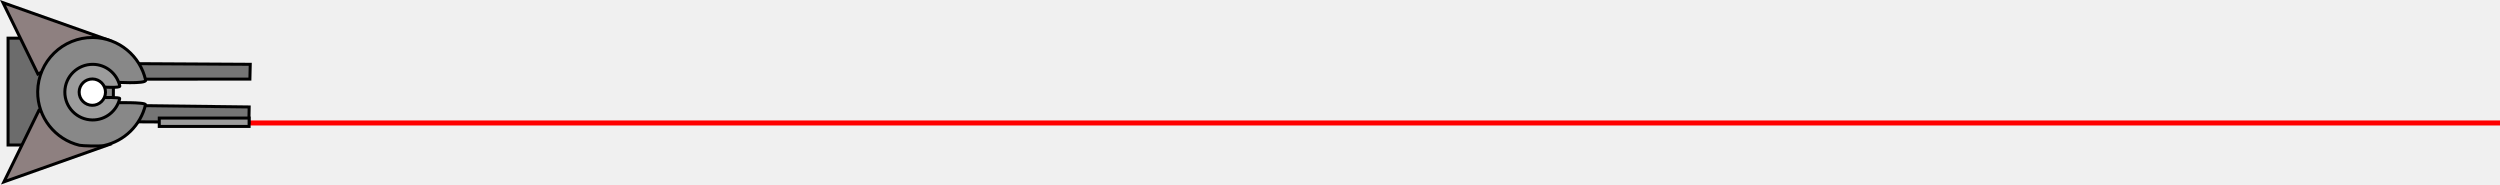
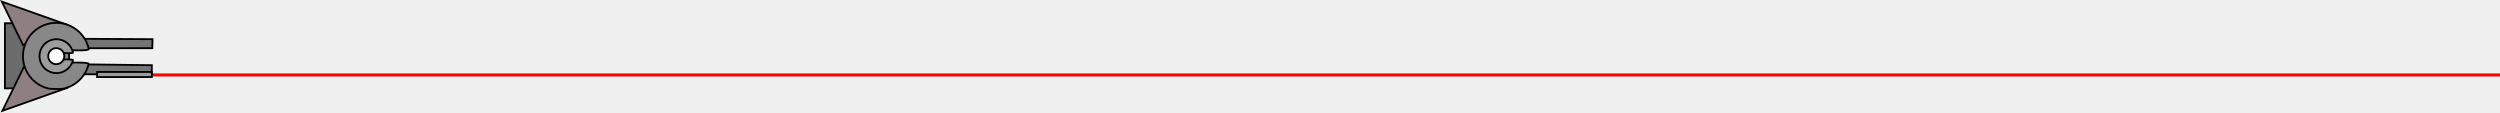
- <svg xmlns="http://www.w3.org/2000/svg" version="1.1" width="2072.227" height="152.928" viewBox="0,0,2072.227,152.928">
-   <g transform="translate(-162.8233,-103.536)">
+ <svg xmlns="http://www.w3.org/2000/svg" version="1.1" width="3400.151" height="152.928" viewBox="0,0,3400.151,152.928">
+   <g transform="translate(-135.6493,-103.536)">
    <g data-paper-data="{&quot;isPaintingLayer&quot;:true}" fill-rule="nonzero" stroke-width="2.5" stroke-linecap="butt" stroke-linejoin="miter" stroke-miterlimit="10" stroke-dasharray="" stroke-dashoffset="0" style="mix-blend-mode: normal">
-       <path d="M359.067,206.3v-1.667h1874.733v1.667z" fill="none" stroke="#ff0000" />
-       <path d="M169.502,223.732v-88.569h44.657v88.569z" fill="#6c6c6c" stroke="#000000" />
-       <path d="M211.671,155.94l158.574,0.899l-0.29,12.256l-130.217,0.079l-0.017,21.438l129.634,1.578l-0.251,12.854l-158.574,-0.899z" data-paper-data="{&quot;index&quot;:null}" fill="#757575" stroke="#000000" />
-       <path d="M252.2,136.535l-57.973,28.357l-28.936,-59.156z" data-paper-data="{&quot;index&quot;:null}" fill="#8e8080" stroke="#000000" />
-       <path d="M166.093,254.263l28.936,-59.156l57.973,28.357z" fill="#8e8080" stroke="#000000" />
-       <path d="M239.874,134.627c21.424,0.248 39.201,15.333 43.677,35.375c0.749,3.355 -26.717,1.621 -26.717,1.621l-0.079,17.078c0,0 27.23,-0.701 26.664,1.69c-4.007,16.922 -17.493,30.133 -34.486,33.795c-3.255,0.702 -17.925,0.314 -20.257,-0.249c-20.065,-4.845 -34.863,-23.031 -34.614,-44.549c0.29,-25.011 20.8,-45.051 45.811,-44.762z" data-paper-data="{&quot;index&quot;:null}" fill="#888888" stroke="#000000" />
-       <path d="M239.894,156.86c10.907,0.126 19.958,7.806 22.237,18.01c0.381,1.708 -13.602,0.826 -13.602,0.826l-0.04,8.695c0,0 13.863,-0.357 13.575,0.86c-2.431,10.265 -11.714,17.848 -22.704,17.721c-12.733,-0.147 -22.936,-10.589 -22.789,-23.323c0.147,-12.733 10.589,-22.936 23.323,-22.789z" data-paper-data="{&quot;index&quot;:null}" fill="#9c9c9c" stroke="#000000" />
-       <path d="M239.476,168.996c6.029,0.07 10.861,5.014 10.791,11.044c-0.07,6.029 -5.014,10.861 -11.044,10.791c-6.029,-0.07 -10.861,-5.014 -10.791,-11.044c0.07,-6.029 5.014,-10.861 11.044,-10.791z" data-paper-data="{&quot;index&quot;:null}" fill="#ffffff" stroke="#000000" />
-       <path d="M294.837,208.336v-6.942h74.469v6.942z" fill="#9c9c9c" stroke="#000000" />
+       <path d="M326.398,206.3v-1.667h3208.152v1.667z" fill="none" stroke="#ff0000" />
+       <path d="M142.328,223.732v-88.569h44.657v88.569z" fill="#6c6c6c" stroke="#000000" />
+       <path d="M184.497,155.94l158.574,0.899l-0.29,12.256l-130.217,0.079l-0.017,21.438l129.634,1.578l-0.251,12.854l-158.574,-0.899z" data-paper-data="{&quot;index&quot;:null}" fill="#757575" stroke="#000000" />
+       <path d="M225.026,136.535l-57.973,28.357l-28.936,-59.156z" data-paper-data="{&quot;index&quot;:null}" fill="#8e8080" stroke="#000000" />
+       <path d="M138.919,254.263l28.936,-59.156l57.973,28.357z" fill="#8e8080" stroke="#000000" />
+       <path d="M212.7,134.627c21.424,0.248 39.201,15.333 43.677,35.375c0.749,3.355 -26.717,1.621 -26.717,1.621l-0.079,17.078c0,0 27.23,-0.701 26.664,1.69c-4.007,16.922 -17.493,30.133 -34.486,33.795c-3.255,0.702 -17.925,0.314 -20.257,-0.249c-20.065,-4.845 -34.863,-23.031 -34.614,-44.549c0.29,-25.011 20.8,-45.051 45.811,-44.762z" data-paper-data="{&quot;index&quot;:null}" fill="#888888" stroke="#000000" />
+       <path d="M212.72,156.86c10.907,0.126 19.958,7.806 22.237,18.01c0.381,1.708 -13.602,0.826 -13.602,0.826l-0.04,8.695c0,0 13.863,-0.357 13.575,0.86c-2.431,10.265 -11.714,17.848 -22.704,17.721c-12.733,-0.147 -22.936,-10.589 -22.789,-23.323c0.147,-12.733 10.589,-22.936 23.323,-22.789z" data-paper-data="{&quot;index&quot;:null}" fill="#9c9c9c" stroke="#000000" />
+       <path d="M212.302,168.996c6.029,0.07 10.861,5.014 10.791,11.044c-0.07,6.029 -5.014,10.861 -11.044,10.791c-6.029,-0.07 -10.861,-5.014 -10.791,-11.044c0.07,-6.029 5.014,-10.861 11.044,-10.791z" data-paper-data="{&quot;index&quot;:null}" fill="#ffffff" stroke="#000000" />
+       <path d="M267.663,208.336v-6.942h74.469v6.942z" fill="#9c9c9c" stroke="#000000" />
    </g>
  </g>
</svg>
